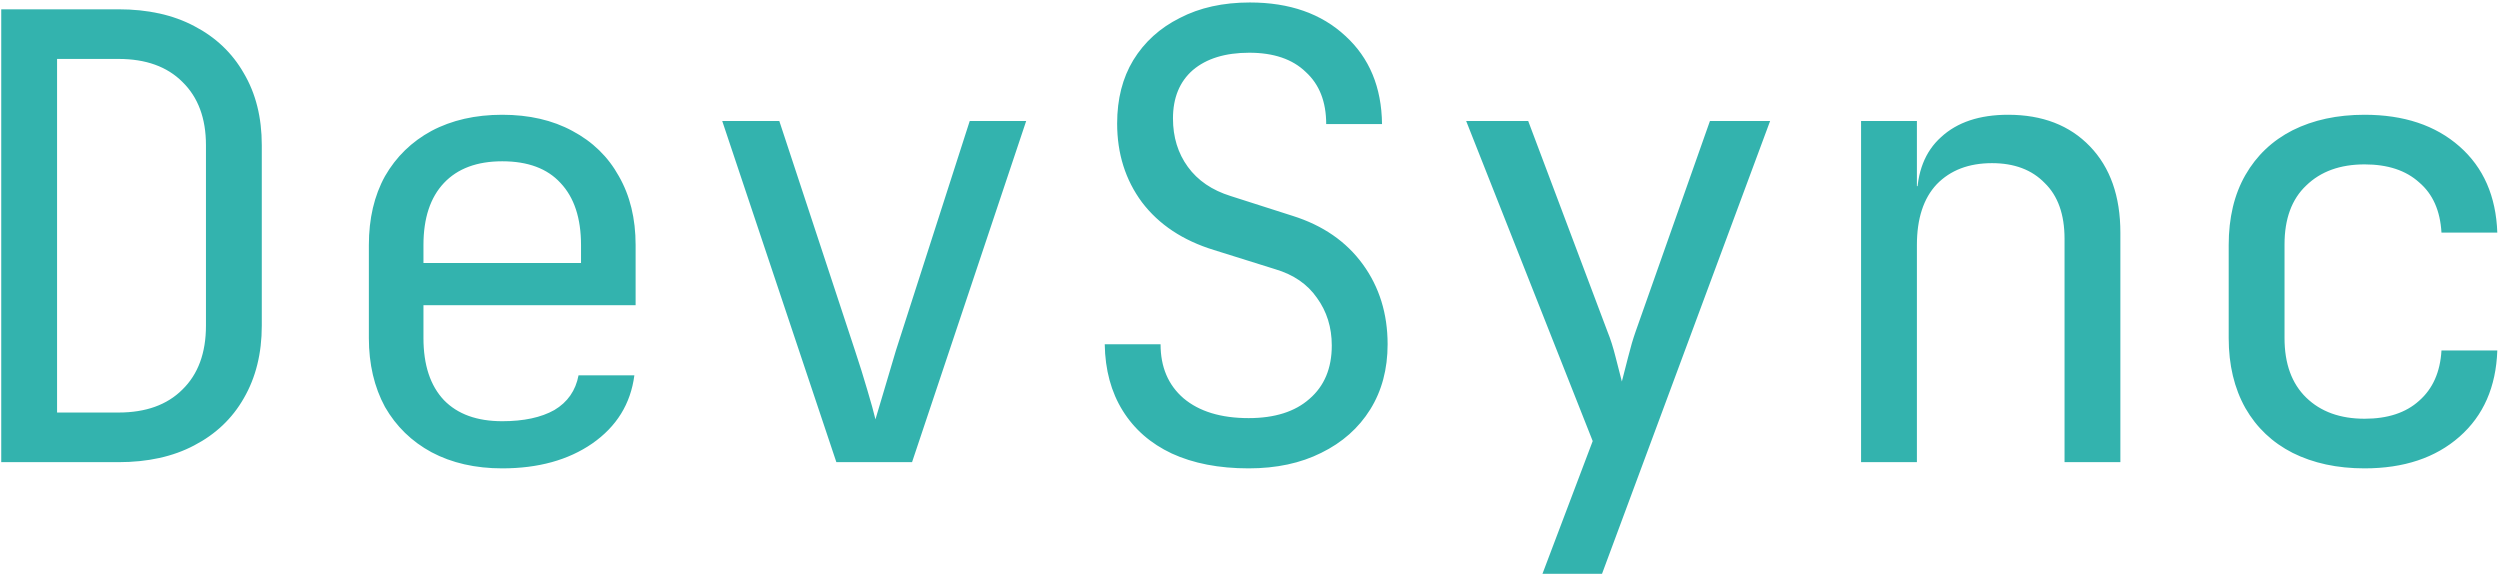
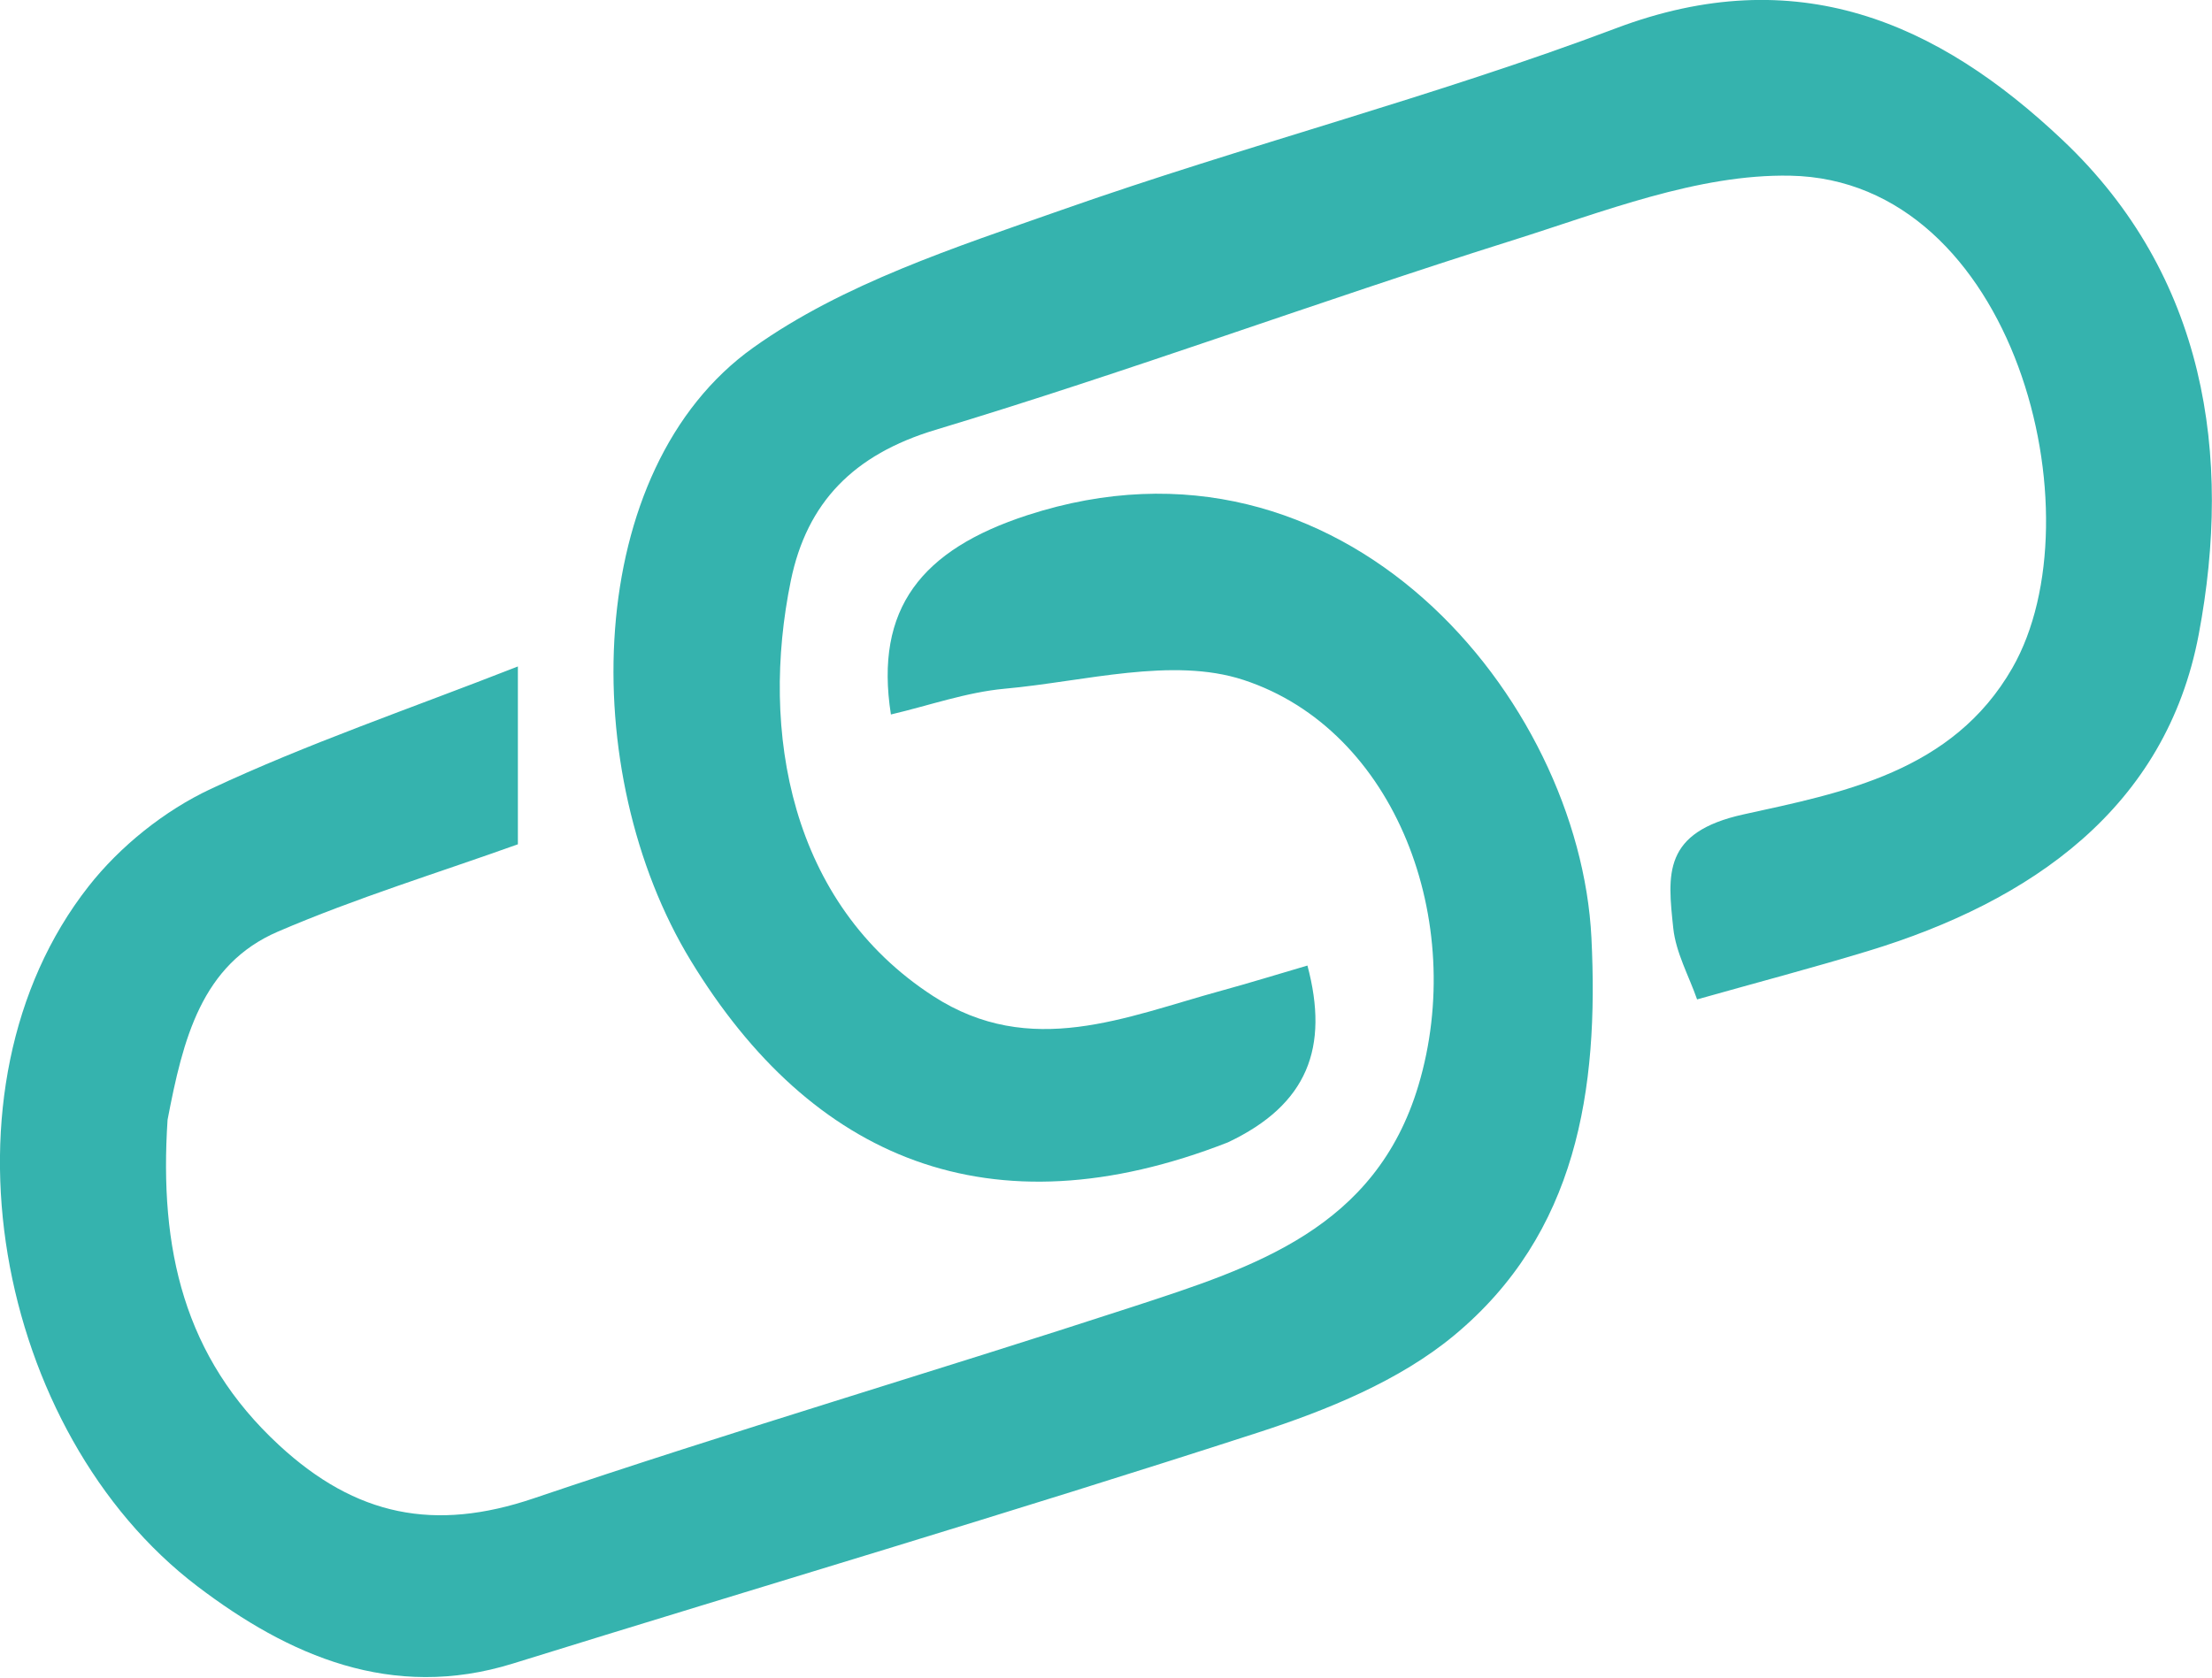
- <svg xmlns="http://www.w3.org/2000/svg" width="806" height="185" viewBox="0 0 806 185" fill="none">
-   <path d="M0.4 149V3H38.2C47.667 3 55.8 4.8 62.6 8.4C69.533 12 74.867 17.067 78.6 23.6C82.467 30.133 84.4 37.867 84.4 46.8V105C84.4 113.933 82.467 121.733 78.6 128.4C74.867 134.933 69.533 140 62.6 143.6C55.8 147.2 47.667 149 38.2 149H0.4ZM18.4 133H38.2C47 133 53.867 130.533 58.8 125.6C63.867 120.667 66.4 113.8 66.4 105V46.8C66.4 38.133 63.867 31.333 58.8 26.4C53.867 21.467 47 19 38.2 19H18.4V133ZM161.922 151C153.255 151 145.655 149.267 139.122 145.8C132.722 142.333 127.722 137.467 124.122 131.2C120.655 124.8 118.922 117.4 118.922 109V79C118.922 70.467 120.655 63.067 124.122 56.8C127.722 50.533 132.722 45.667 139.122 42.2C145.655 38.733 153.255 37 161.922 37C170.589 37 178.122 38.733 184.522 42.2C191.055 45.667 196.055 50.533 199.522 56.8C203.122 63.067 204.922 70.467 204.922 79V98.4H136.522V109C136.522 117.667 138.722 124.333 143.122 129C147.522 133.533 153.789 135.8 161.922 135.8C168.855 135.8 174.455 134.6 178.722 132.2C182.989 129.667 185.589 125.933 186.522 121H204.522C203.322 130.2 198.789 137.533 190.922 143C183.189 148.333 173.522 151 161.922 151ZM187.322 86.4V79C187.322 70.333 185.122 63.667 180.722 59C176.455 54.333 170.189 52 161.922 52C153.789 52 147.522 54.333 143.122 59C138.722 63.667 136.522 70.333 136.522 79V84.8H188.722L187.322 86.4ZM269.644 149L232.844 39H251.244L275.644 113C277.11 117.4 278.444 121.667 279.644 125.8C280.844 129.8 281.71 132.933 282.244 135.2C282.91 132.933 283.844 129.8 285.044 125.8C286.244 121.667 287.51 117.4 288.844 113L312.644 39H330.844L294.044 149H269.644ZM402.566 151C392.966 151 384.699 149.4 377.766 146.2C370.966 143 365.699 138.4 361.966 132.4C358.232 126.4 356.299 119.267 356.166 111H374.166C374.166 118.333 376.632 124.133 381.566 128.4C386.632 132.667 393.632 134.8 402.566 134.8C410.966 134.8 417.499 132.733 422.166 128.6C426.966 124.467 429.366 118.733 429.366 111.4C429.366 105.533 427.766 100.4 424.566 96C421.499 91.6 417.032 88.533 411.166 86.8L391.366 80.6C381.366 77.533 373.632 72.4 368.166 65.2C362.832 58 360.166 49.533 360.166 39.8C360.166 31.933 361.899 25.133 365.366 19.4C368.966 13.533 373.966 9 380.366 5.8C386.766 2.467 394.299 0.8 402.966 0.8C415.766 0.8 426.032 4.4 433.766 11.6C441.499 18.667 445.432 28.133 445.566 40H427.566C427.566 32.8 425.366 27.2 420.966 23.2C416.699 19.067 410.632 17 402.766 17C395.032 17 388.966 18.867 384.566 22.6C380.299 26.333 378.166 31.533 378.166 38.2C378.166 44.2 379.766 49.4 382.966 53.8C386.166 58.2 390.766 61.333 396.766 63.2L416.766 69.6C426.499 72.667 434.032 77.867 439.366 85.2C444.699 92.533 447.366 101.133 447.366 111C447.366 119 445.499 126 441.766 132C438.032 138 432.766 142.667 425.966 146C419.299 149.333 411.499 151 402.566 151ZM497.288 185L513.488 142.2L472.688 39H492.688L518.288 107C519.221 109.267 520.088 112 520.888 115.2C521.688 118.267 522.354 120.867 522.888 123C523.421 120.867 524.088 118.267 524.888 115.2C525.688 112 526.488 109.267 527.288 107L551.288 39H570.688L516.488 185H497.288ZM600.009 149V39H618.009V60H621.809L618.009 64.2C618.009 55.533 620.609 48.867 625.809 44.2C631.009 39.4 638.209 37 647.409 37C658.476 37 667.276 40.4 673.809 47.2C680.343 54 683.609 63.267 683.609 75V149H665.609V77C665.609 69.133 663.476 63.133 659.209 59C655.076 54.733 649.409 52.6 642.209 52.6C634.743 52.6 628.809 54.867 624.409 59.4C620.143 63.933 618.009 70.467 618.009 79V149H600.009ZM762.331 151C753.531 151 745.798 149.333 739.131 146C732.598 142.667 727.531 137.867 723.931 131.6C720.331 125.2 718.531 117.667 718.531 109V79C718.531 70.2 720.331 62.667 723.931 56.4C727.531 50.133 732.598 45.333 739.131 42C745.798 38.667 753.531 37 762.331 37C774.998 37 785.198 40.4 792.931 47.2C800.665 54 804.731 63.267 805.131 75H787.131C786.731 67.933 784.331 62.533 779.931 58.8C775.665 54.933 769.798 53 762.331 53C754.465 53 748.198 55.267 743.531 59.8C738.865 64.2 736.531 70.533 736.531 78.8V109C736.531 117.267 738.865 123.667 743.531 128.2C748.198 132.733 754.465 135 762.331 135C769.798 135 775.665 133.067 779.931 129.2C784.331 125.333 786.731 119.933 787.131 113H805.131C804.731 124.733 800.665 134 792.931 140.8C785.198 147.6 774.998 151 762.331 151Z" fill="#33B3AE" />
+ <svg xmlns="http://www.w3.org/2000/svg" version="1.1" id="Layer_1" x="0px" y="0px" enable-background="new 0 0 207 165" xml:space="preserve" viewBox="34.64 26.12 136.76 103.72">
+   <path fill="#35B3AE" opacity="1" stroke="none" d=" M110.552,96.77  C95.843,102.518 84.811,97.78 77.351,85.534  C70.264,73.901 70.654,55.143 81.22,47.613  C86.774,43.655 93.699,41.421 100.253,39.113  C111.602,35.117 123.31,32.108 134.559,27.865  C145.702,23.662 154.424,27.453 162.186,34.805  C171.011,43.163 172.675,54.258 170.579,65.358  C168.555,76.074 160.242,81.864 150.113,84.941  C146.718,85.973 143.284,86.878 139.565,87.927  C139.063,86.486 138.252,85.038 138.092,83.521  C137.741,80.199 137.414,77.589 142.442,76.484  C148.542,75.145 155.367,73.865 159.055,67.433  C164.446,58.032 159.216,37.256 145.333,36.985  C139.611,36.873 133.739,39.227 128.105,40.999  C116.179,44.751 104.438,49.099 92.471,52.706  C87.403,54.233 84.528,57.2 83.534,62.03  C81.623,71.329 83.465,81.97 92.33,87.719  C98.361,91.63 104.244,89.003 110.154,87.387  C111.858,86.922 113.546,86.398 115.474,85.833  C116.821,90.889 115.504,94.431 110.552,96.77 z" />
+   <path fill="#35B3AE" opacity="1" stroke="none" d=" M45,95.374  C44.478,103.363 45.996,110.041 51.893,115.494  C56.65,119.894 61.521,120.855 67.631,118.785  C79.923,114.621 92.381,110.95 104.72,106.92  C112.173,104.485 119.689,102.103 122.338,93.242  C125.359,83.138 120.954,71.259 111.517,68.168  C107.123,66.729 101.699,68.264 96.765,68.712  C94.403,68.927 92.096,69.749 89.722,70.306  C88.694,63.743 91.625,60.108 98.166,57.979  C117.68,51.63 132.301,69.355 133.032,84.109  C133.498,93.524 132.136,102.411 124.533,108.714  C121.154,111.516 116.695,113.327 112.441,114.707  C97.143,119.67 81.714,124.229 66.353,128.999  C58.859,131.327 52.476,128.505 46.841,124.22  C34.364,114.73 30.298,93.448 40.114,80.937  C42.058,78.458 44.811,76.252 47.658,74.917  C53.639,72.113 59.929,69.971 66.659,67.336  C66.659,71.554 66.659,74.95 66.659,78.334  C61.777,80.085 56.687,81.642 51.827,83.732  C47.09,85.768 45.955,90.383 45,95.374 z" />
</svg>
